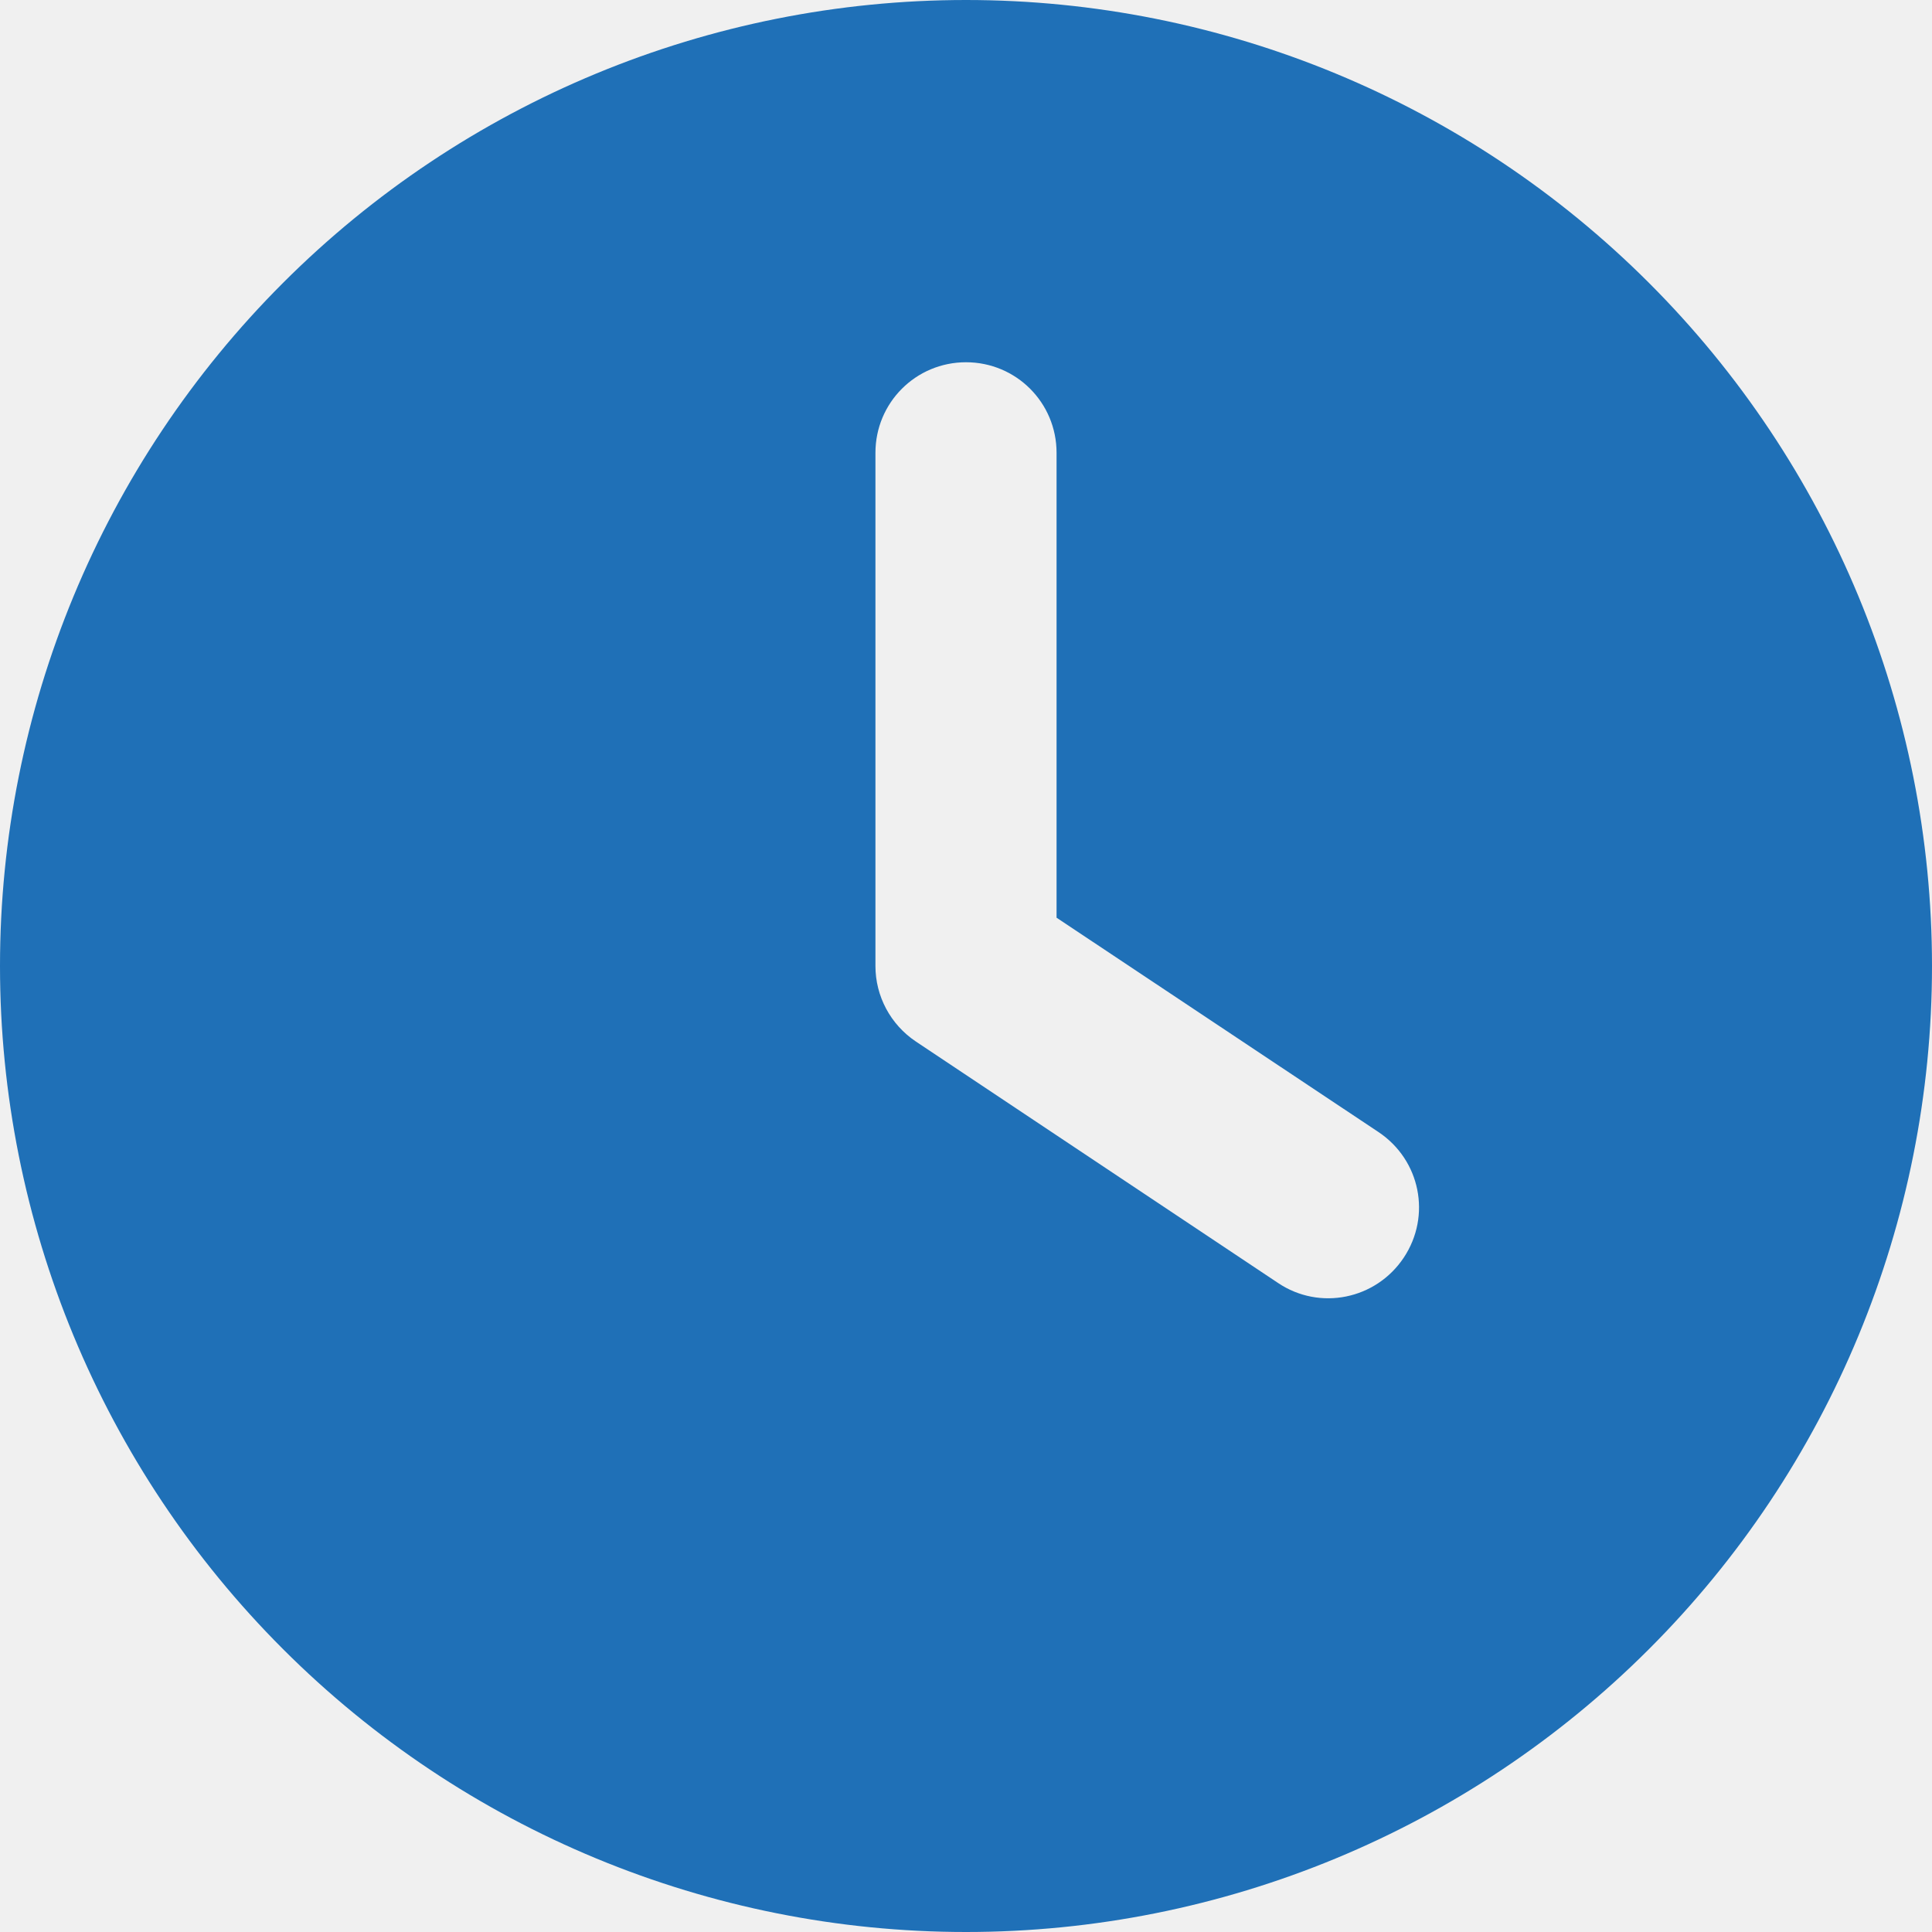
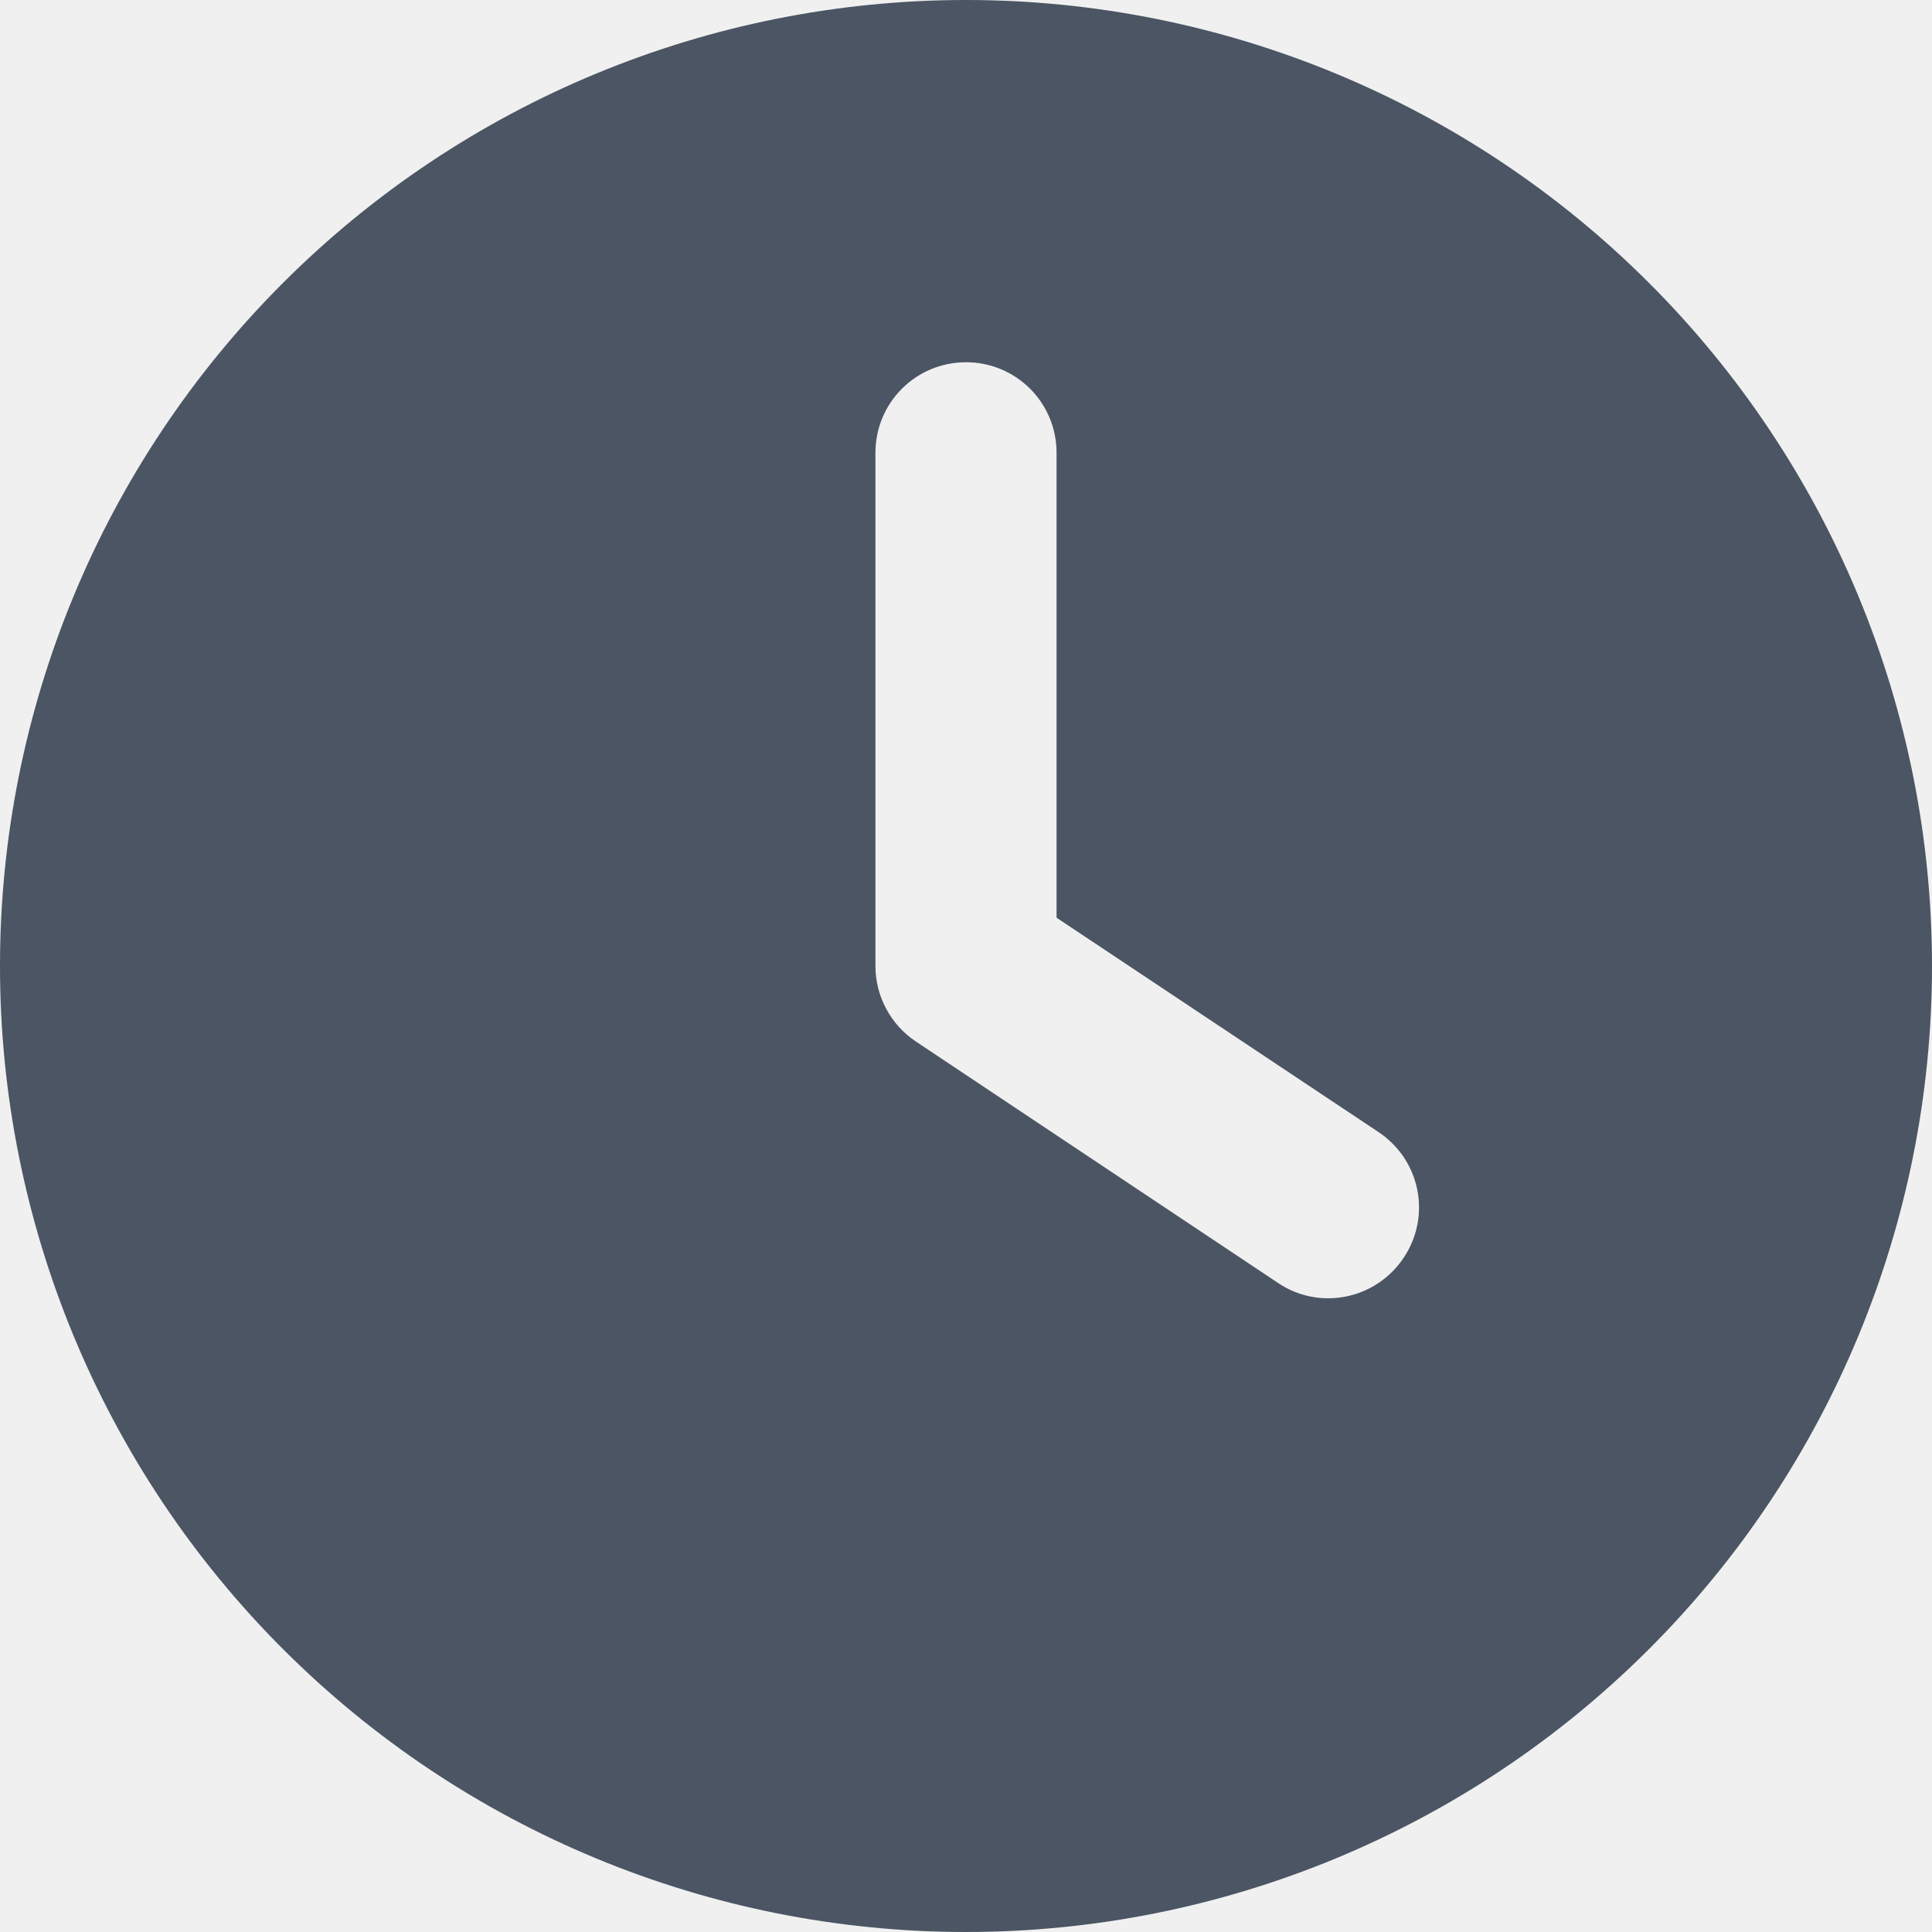
<svg xmlns="http://www.w3.org/2000/svg" width="24" height="24" viewBox="0 0 24 24" fill="none">
  <g clip-path="url(#clip0_793_22780)">
-     <path d="M12 0C15.183 0 18.235 1.264 20.485 3.515C22.736 5.765 24 8.817 24 12C24 15.183 22.736 18.235 20.485 20.485C18.235 22.736 15.183 24 12 24C8.817 24 5.765 22.736 3.515 20.485C1.264 18.235 0 15.183 0 12C0 8.817 1.264 5.765 3.515 3.515C5.765 1.264 8.817 0 12 0ZM10.875 5.625V12C10.875 12.375 11.062 12.727 11.377 12.938L15.877 15.938C16.392 16.284 17.091 16.144 17.438 15.623C17.784 15.103 17.644 14.409 17.123 14.062L13.125 11.4V5.625C13.125 5.002 12.623 4.5 12 4.5C11.377 4.5 10.875 5.002 10.875 5.625Z" fill="#1F70B7" />
+     <path d="M12 0C15.183 0 18.235 1.264 20.485 3.515C22.736 5.765 24 8.817 24 12C24 15.183 22.736 18.235 20.485 20.485C18.235 22.736 15.183 24 12 24C8.817 24 5.765 22.736 3.515 20.485C1.264 18.235 0 15.183 0 12C0 8.817 1.264 5.765 3.515 3.515C5.765 1.264 8.817 0 12 0ZM10.875 5.625V12C10.875 12.375 11.062 12.727 11.377 12.938L15.877 15.938C16.392 16.284 17.091 16.144 17.438 15.623C17.784 15.103 17.644 14.409 17.123 14.062L13.125 11.4V5.625C13.125 5.002 12.623 4.5 12 4.5C11.377 4.5 10.875 5.002 10.875 5.625Z" fill="#4B5563" />
  </g>
  <defs>
    <clipPath id="clip0_793_22780">
      <path d="M0 0H24V24H0V0Z" fill="white" />
    </clipPath>
  </defs>
</svg>
